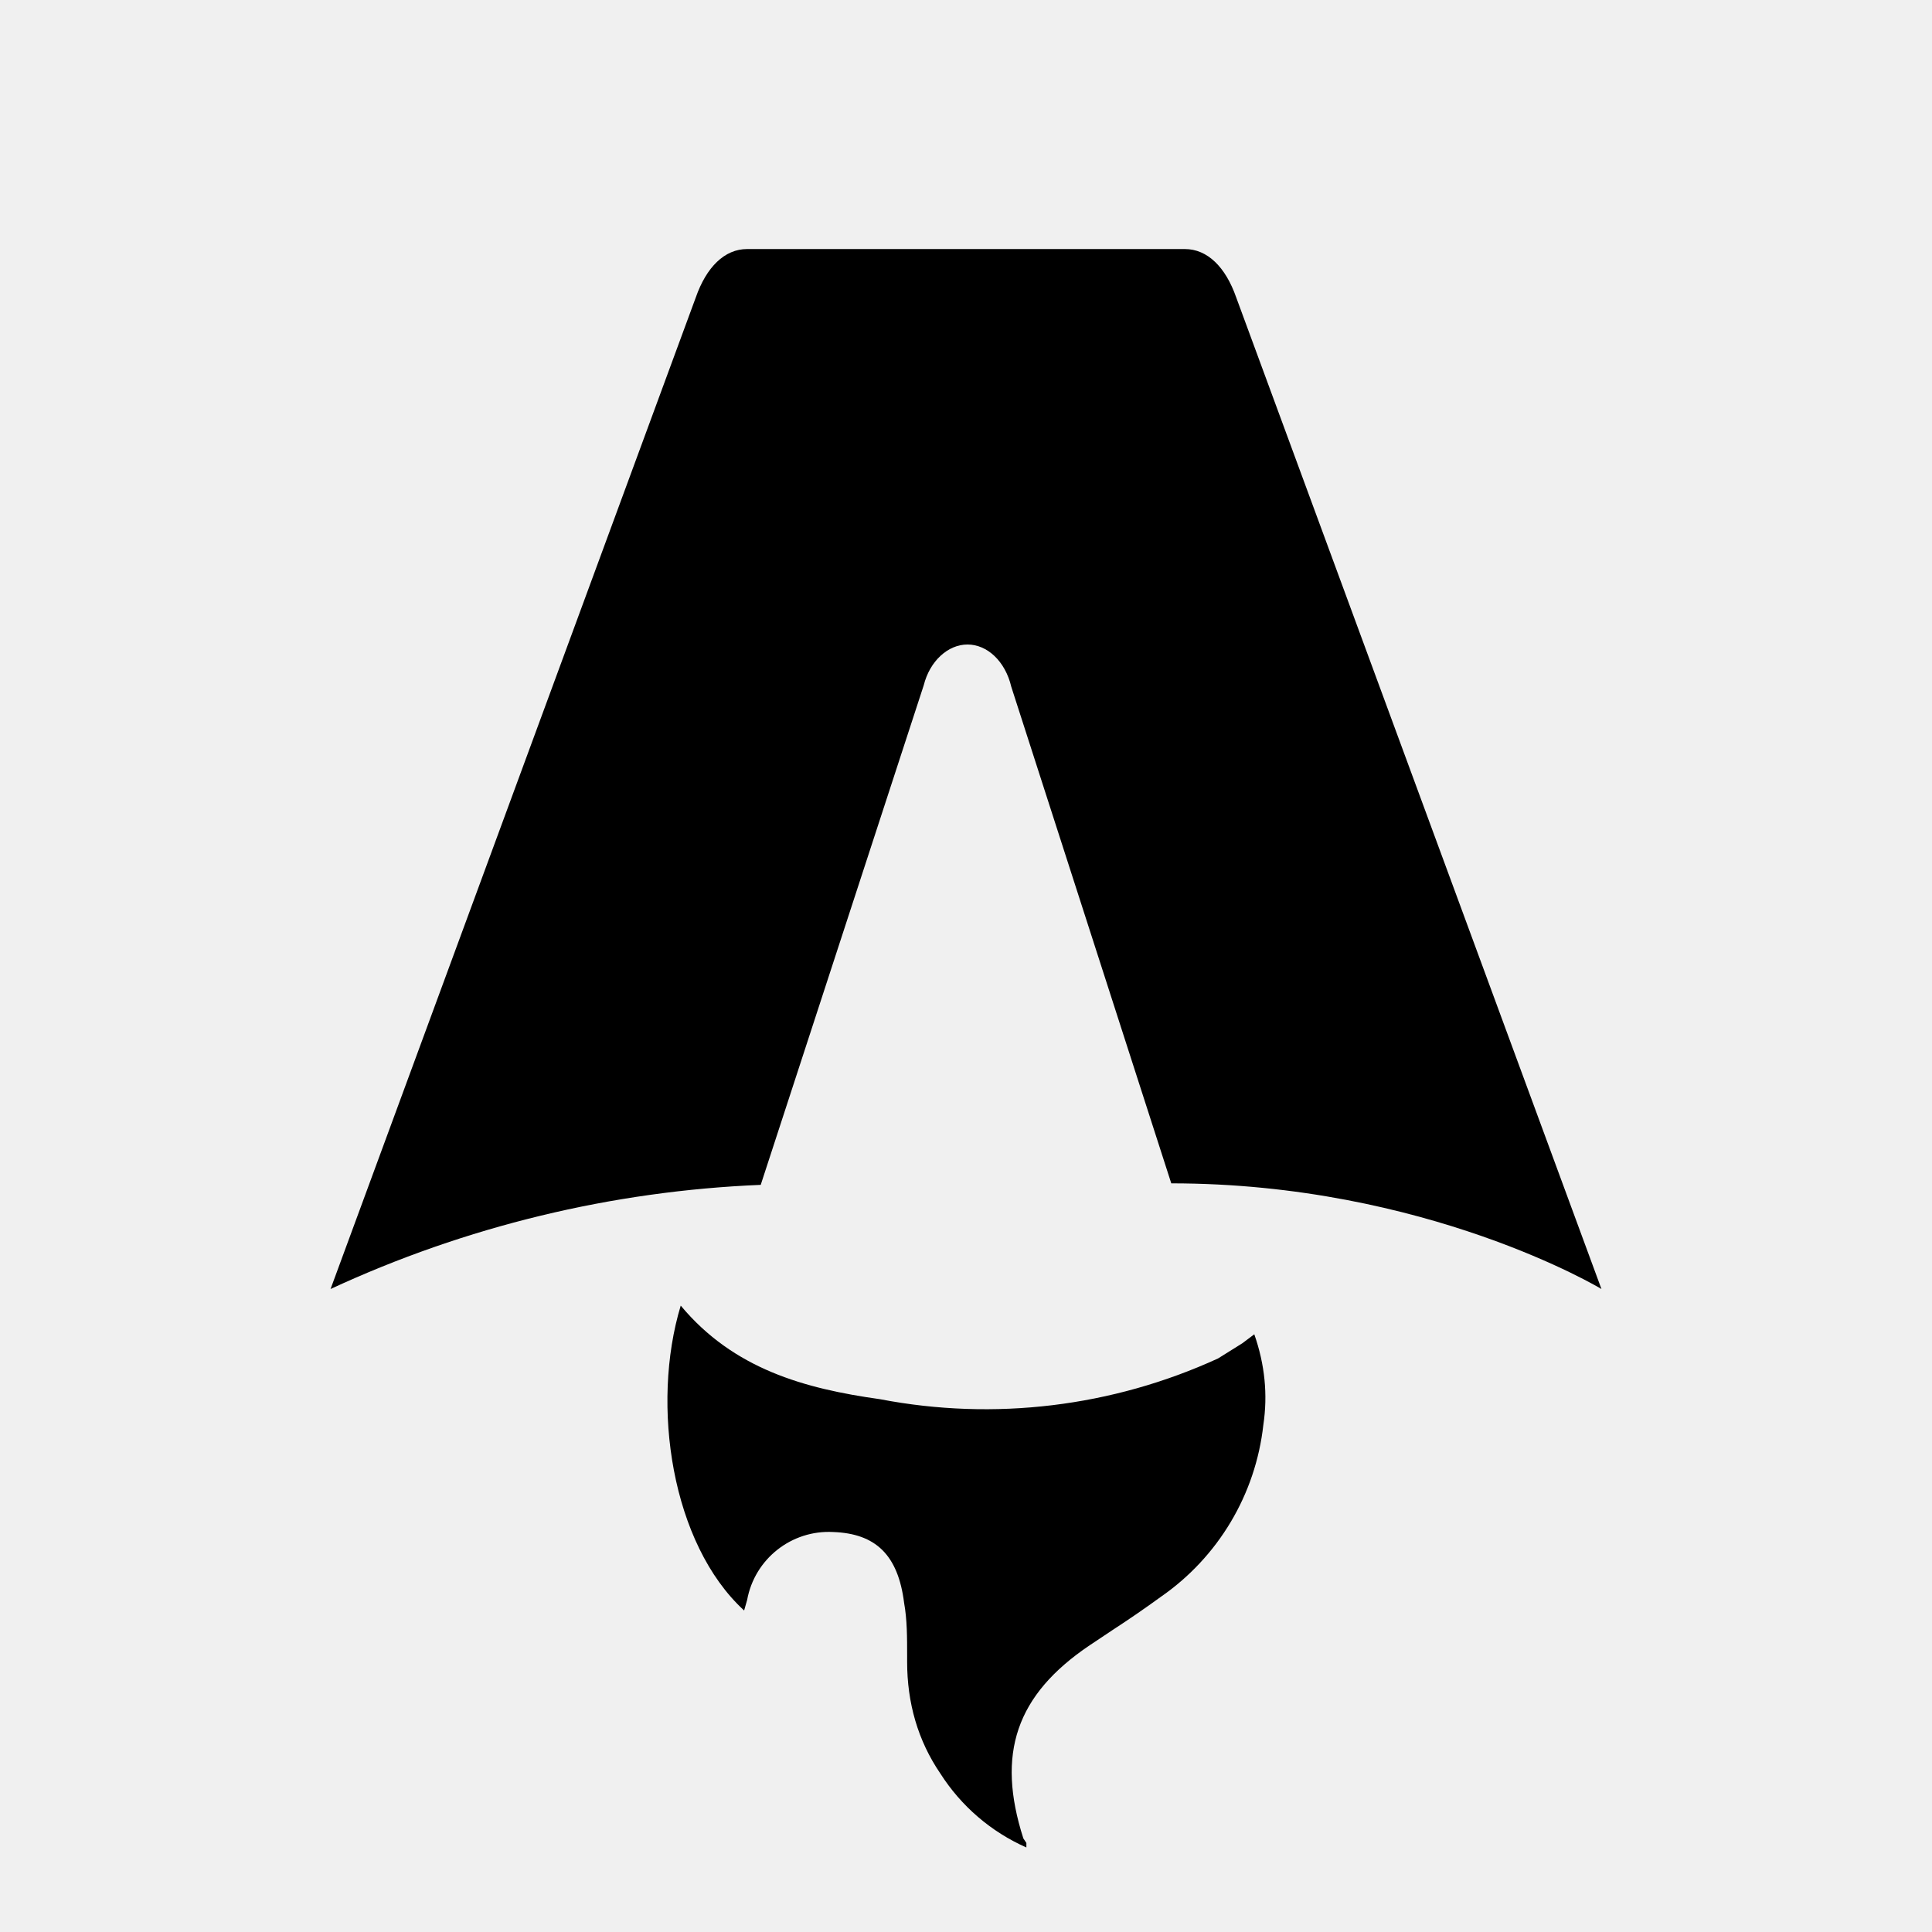
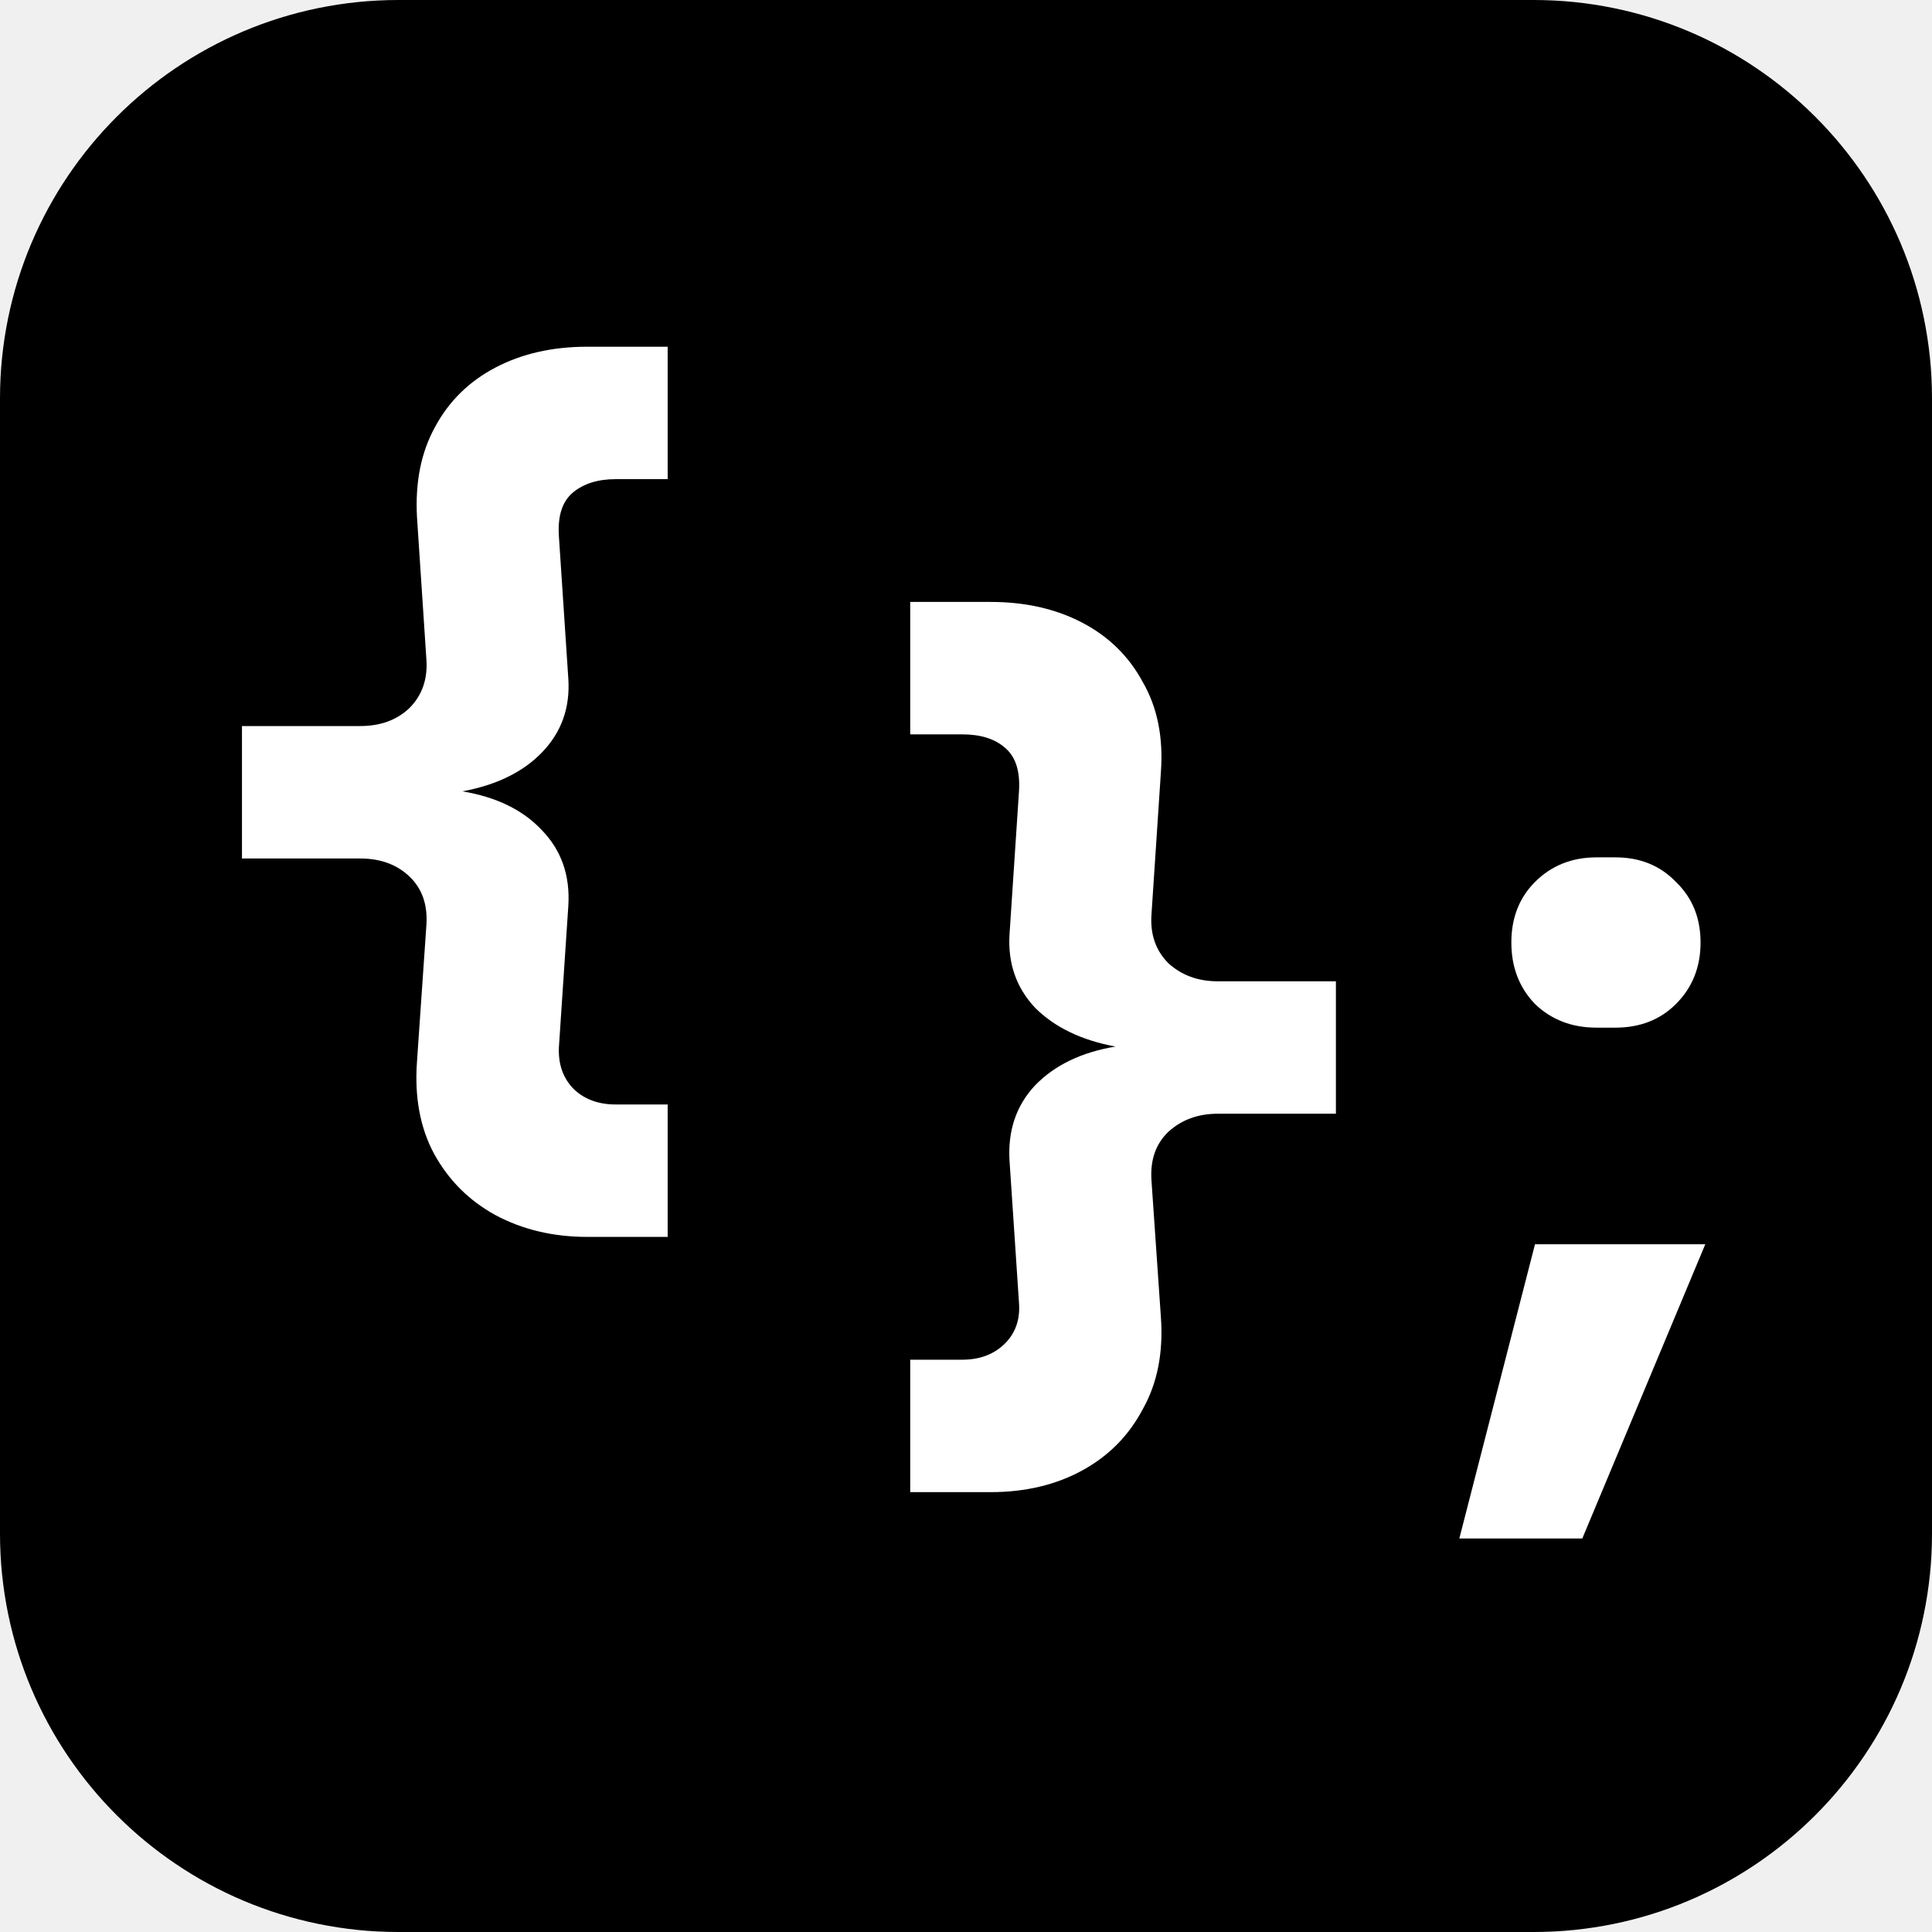
- <svg xmlns="http://www.w3.org/2000/svg" fill="none" viewBox="0 0 128 128">
-   <path d="M50.4 78.5a75.1 75.1 0 0 0-28.5 6.9l24.2-65.7c.7-2 1.9-3.2 3.4-3.2h29c1.5 0 2.7 1.2 3.4 3.2l24.2 65.7s-11.6-7-28.5-7L67 45.5c-.4-1.7-1.6-2.8-2.9-2.8-1.3 0-2.5 1.1-2.9 2.7L50.4 78.5Zm-1.1 28.2Zm-4.2-20.2c-2 6.6-.6 15.8 4.2 20.2a17.5 17.5 0 0 1 .2-.7 5.5 5.5 0 0 1 5.7-4.5c2.8.1 4.3 1.5 4.7 4.7.2 1.1.2 2.3.2 3.5v.4c0 2.7.7 5.2 2.2 7.4a13 13 0 0 0 5.7 4.9v-.3l-.2-.3c-1.8-5.6-.5-9.5 4.4-12.8l1.5-1a73 73 0 0 0 3.2-2.2 16 16 0 0 0 6.8-11.4c.3-2 .1-4-.6-6l-.8.6-1.6 1a37 37 0 0 1-22.4 2.7c-5-.7-9.7-2-13.2-6.2Z" />
-   <style>
-         path { fill: #000; }
-         @media (prefers-color-scheme: dark) {
-             path { fill: #FFF; }
-         }
-     </style>
+ <svg xmlns="http://www.w3.org/2000/svg" width="512" height="512" viewBox="0 0 135.467 135.467" version="1.1" id="svg1">
+   <defs id="defs1">
+     <rect x="332.922" y="0" width="272.391" height="306.562" id="rect2" />
+     <rect x="43.492" y="28.995" width="406.62" height="463.229" id="rect1" />
+     <rect x="43.492" y="28.995" width="406.62" height="463.229" id="rect1-0" />
+     <rect x="43.492" y="28.995" width="406.62" height="463.229" id="rect1-04" />
+   </defs>
+   <g id="g9">
+     <rect style="fill:#000000;fill-opacity:1;stroke-width:0.592" id="rect3" width="135.467" height="135.467" x="0" y="0" ry="27.946" />
+     <path d="m 41.177,86.728 q -3.582,0 -6.434,-1.526 -2.786,-1.526 -4.312,-4.312 -1.459,-2.72 -1.194,-6.434 l 0.663,-9.618 q 0.133,-2.123 -1.194,-3.383 -1.327,-1.26 -3.449,-1.26 h -8.291 v -9.286 h 8.291 q 2.123,0 3.449,-1.26 1.327,-1.327 1.194,-3.383 L 29.238,36.25 q -0.199,-3.648 1.26,-6.301 1.459,-2.72 4.245,-4.179 2.786,-1.459 6.434,-1.459 h 5.638 v 9.286 h -3.648 q -1.857,0 -2.985,0.929 -1.128,0.929 -0.995,3.051 l 0.663,10.016 q 0.199,3.051 -1.857,5.174 -1.99,2.056 -5.572,2.72 3.582,0.597 5.572,2.72 2.056,2.123 1.857,5.306 l -0.663,9.95 q -0.066,1.791 1.061,2.919 1.128,1.061 2.919,1.061 h 3.648 v 9.286 z" id="path6" style="font-weight:800;font-size:18.667px;line-height:0.9;font-family:'JetBrains Mono';-inkscape-font-specification:'JetBrains Mono, Ultra-Bold';letter-spacing:0px;word-spacing:0px;white-space:pre;fill:#ffffff;stroke-width:7.951" />
+     <path d="m 63.822,104.625 v -9.286 h 3.648 c 1.194,0 2.167,-0.354 2.919,-1.061 0.796,-0.752 1.15,-1.725 1.061,-2.919 l -0.663,-9.95 c -0.133,-2.123 0.464,-3.891 1.791,-5.307 1.371,-1.415 3.25,-2.322 5.638,-2.72 -2.388,-0.442 -4.267,-1.349 -5.638,-2.72 -1.327,-1.415 -1.924,-3.14 -1.791,-5.174 l 0.663,-10.016 c 0.088,-1.415 -0.243,-2.432 -0.995,-3.051 -0.708,-0.619 -1.702,-0.929 -2.985,-0.929 h -3.648 v -9.286 h 5.638 c 2.432,0 4.577,0.486 6.434,1.459 1.857,0.973 3.272,2.366 4.245,4.179 1.017,1.769 1.437,3.869 1.26,6.301 L 80.736,64.163 c -0.088,1.371 0.31,2.498 1.194,3.383 0.929,0.84 2.078,1.26 3.449,1.26 h 8.291 v 9.286 h -8.291 c -1.371,0 -2.521,0.42 -3.449,1.26 -0.884,0.84 -1.282,1.968 -1.194,3.383 l 0.663,9.618 c 0.177,2.476 -0.243,4.621 -1.26,6.434 -0.973,1.857 -2.388,3.294 -4.245,4.312 -1.857,1.017 -4.002,1.526 -6.434,1.526 z M 111.942,72.056 c -1.725,0 -3.162,-0.553 -4.312,-1.658 -1.106,-1.15 -1.658,-2.587 -1.658,-4.312 0,-1.725 0.553,-3.14 1.658,-4.245 1.15,-1.15 2.587,-1.725 4.312,-1.725 h 1.327 c 1.725,0 3.14,0.575 4.245,1.725 1.15,1.106 1.725,2.521 1.725,4.245 0,1.725 -0.575,3.162 -1.725,4.312 -1.106,1.106 -2.521,1.658 -4.245,1.658 z m -9.618,35.819 5.306,-20.629 h 11.94 l -8.623,20.629 z" id="path9" style="font-weight:800;font-size:18.667px;line-height:0.9;font-family:'JetBrains Mono';-inkscape-font-specification:'JetBrains Mono, Ultra-Bold';letter-spacing:0px;word-spacing:0px;white-space:pre;fill:#ffffff;stroke-width:7.951" />
+   </g>
</svg>
